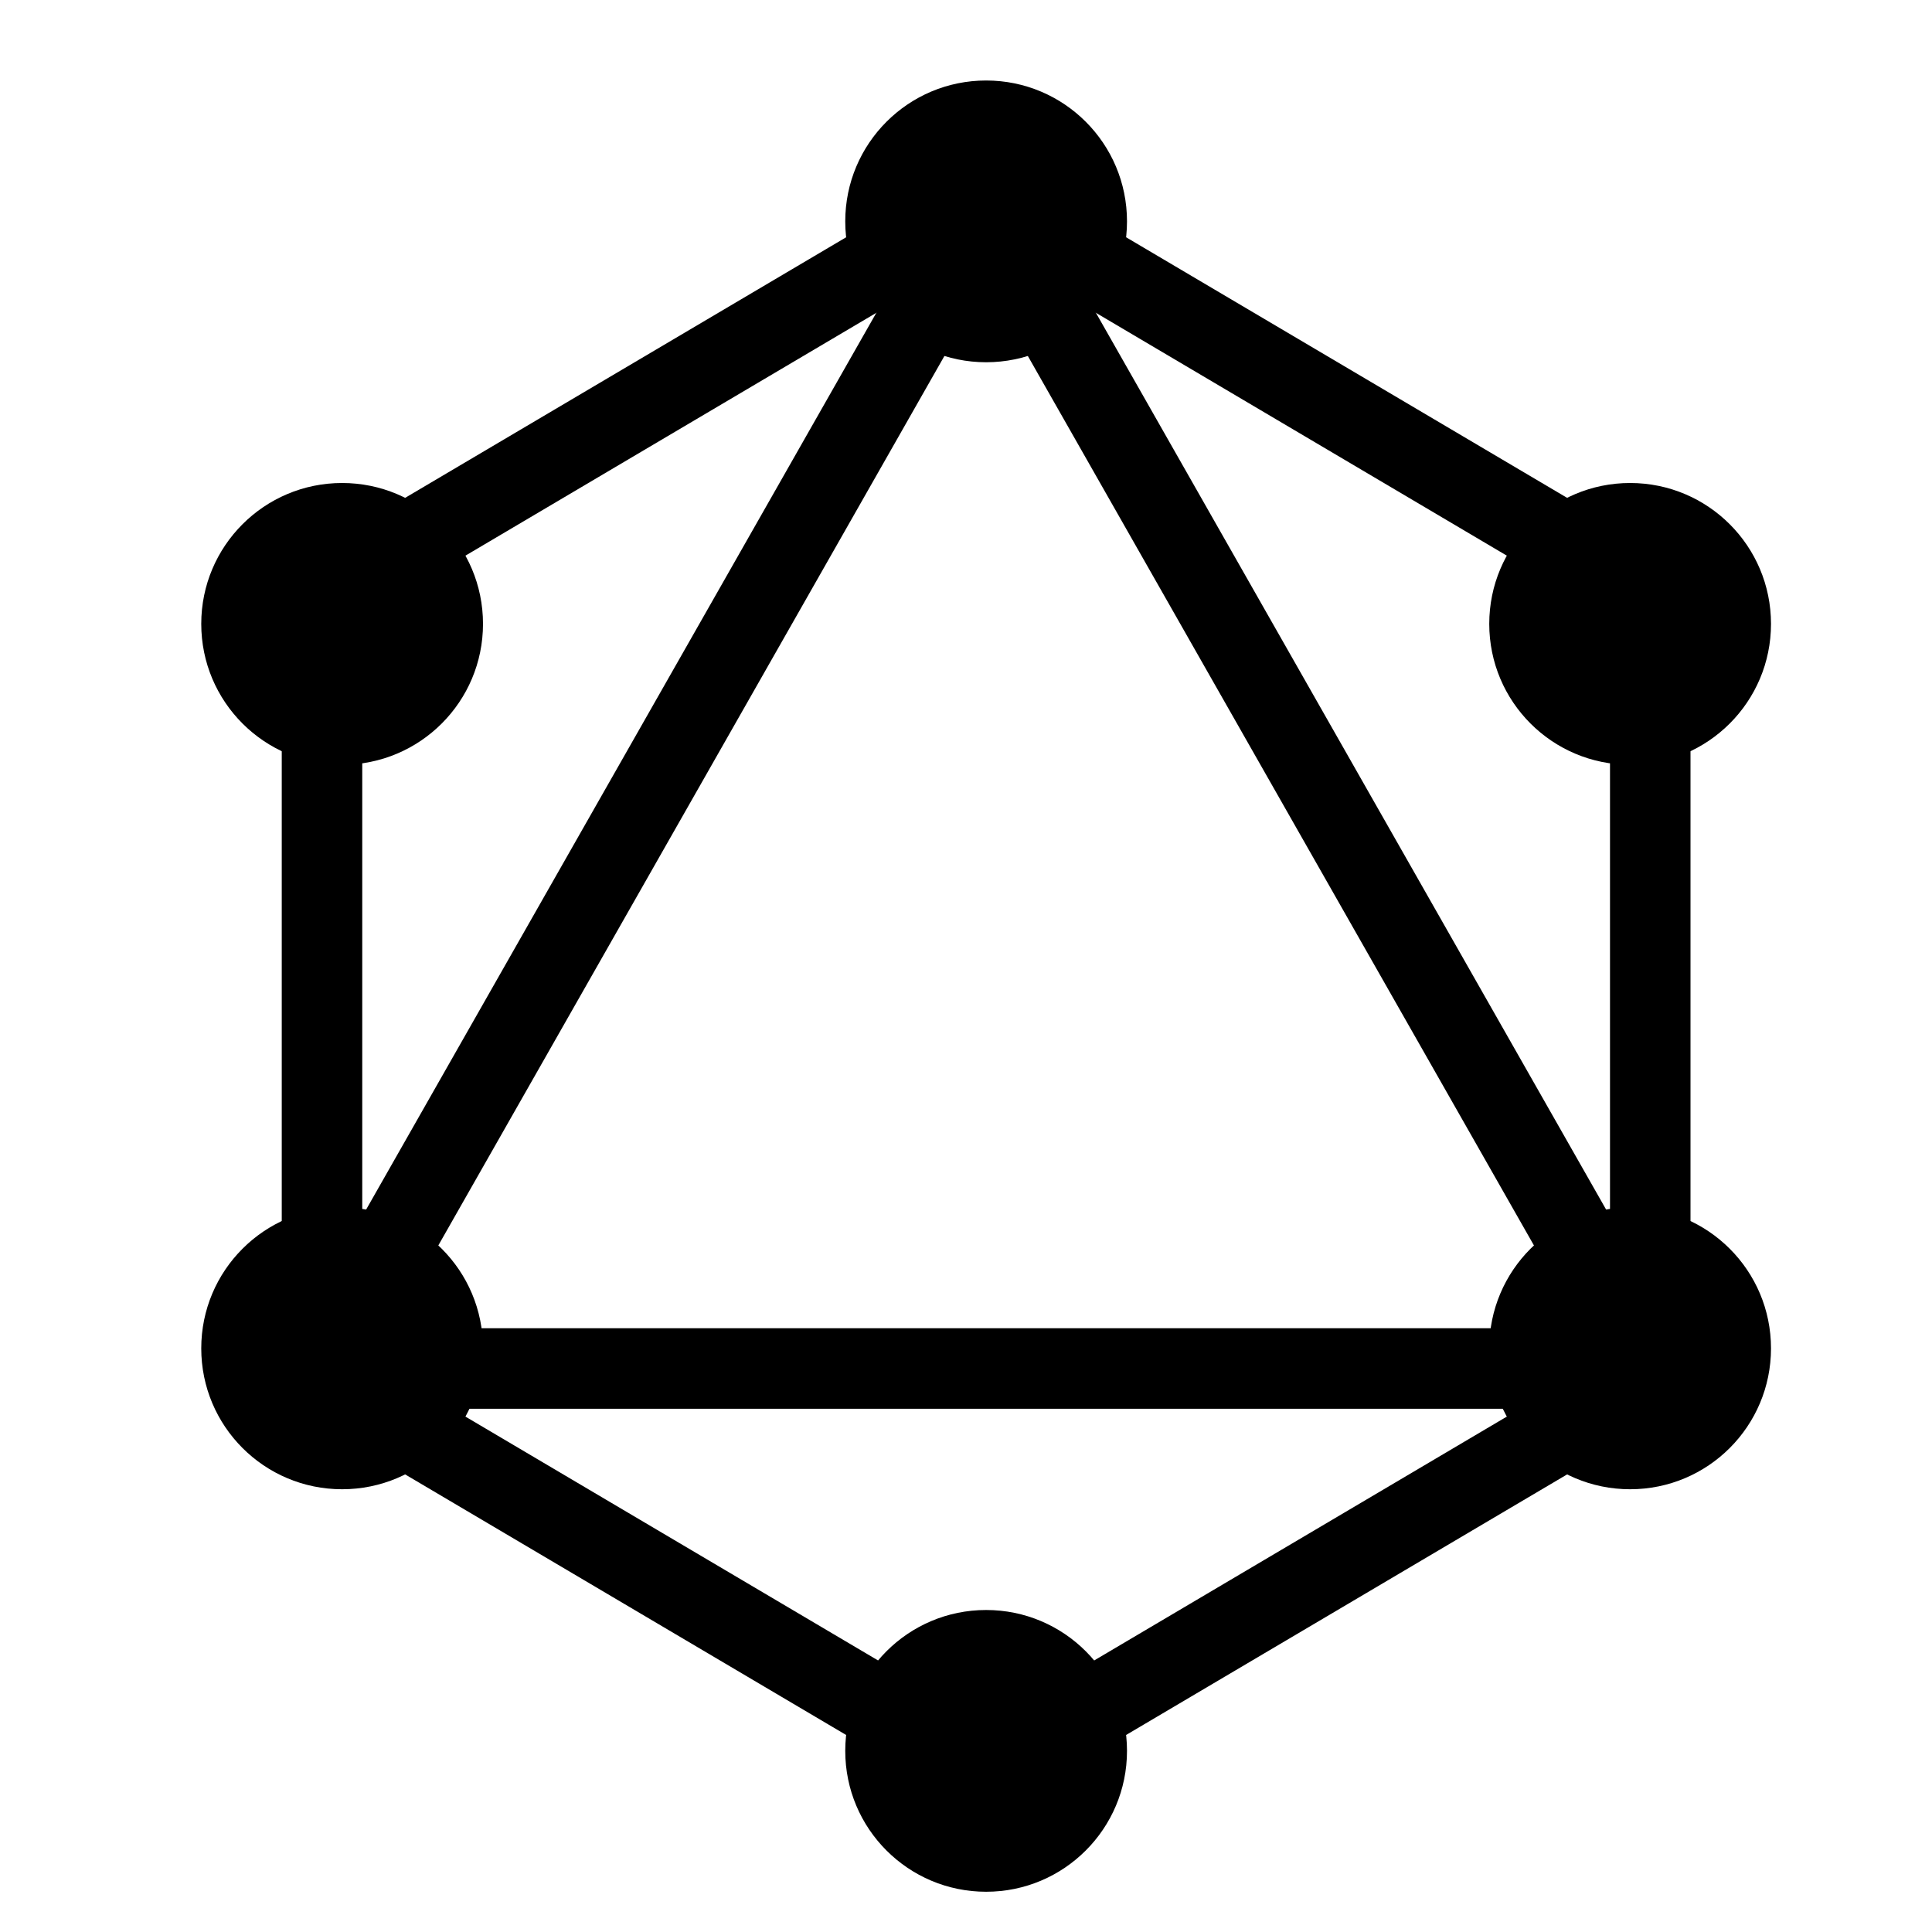
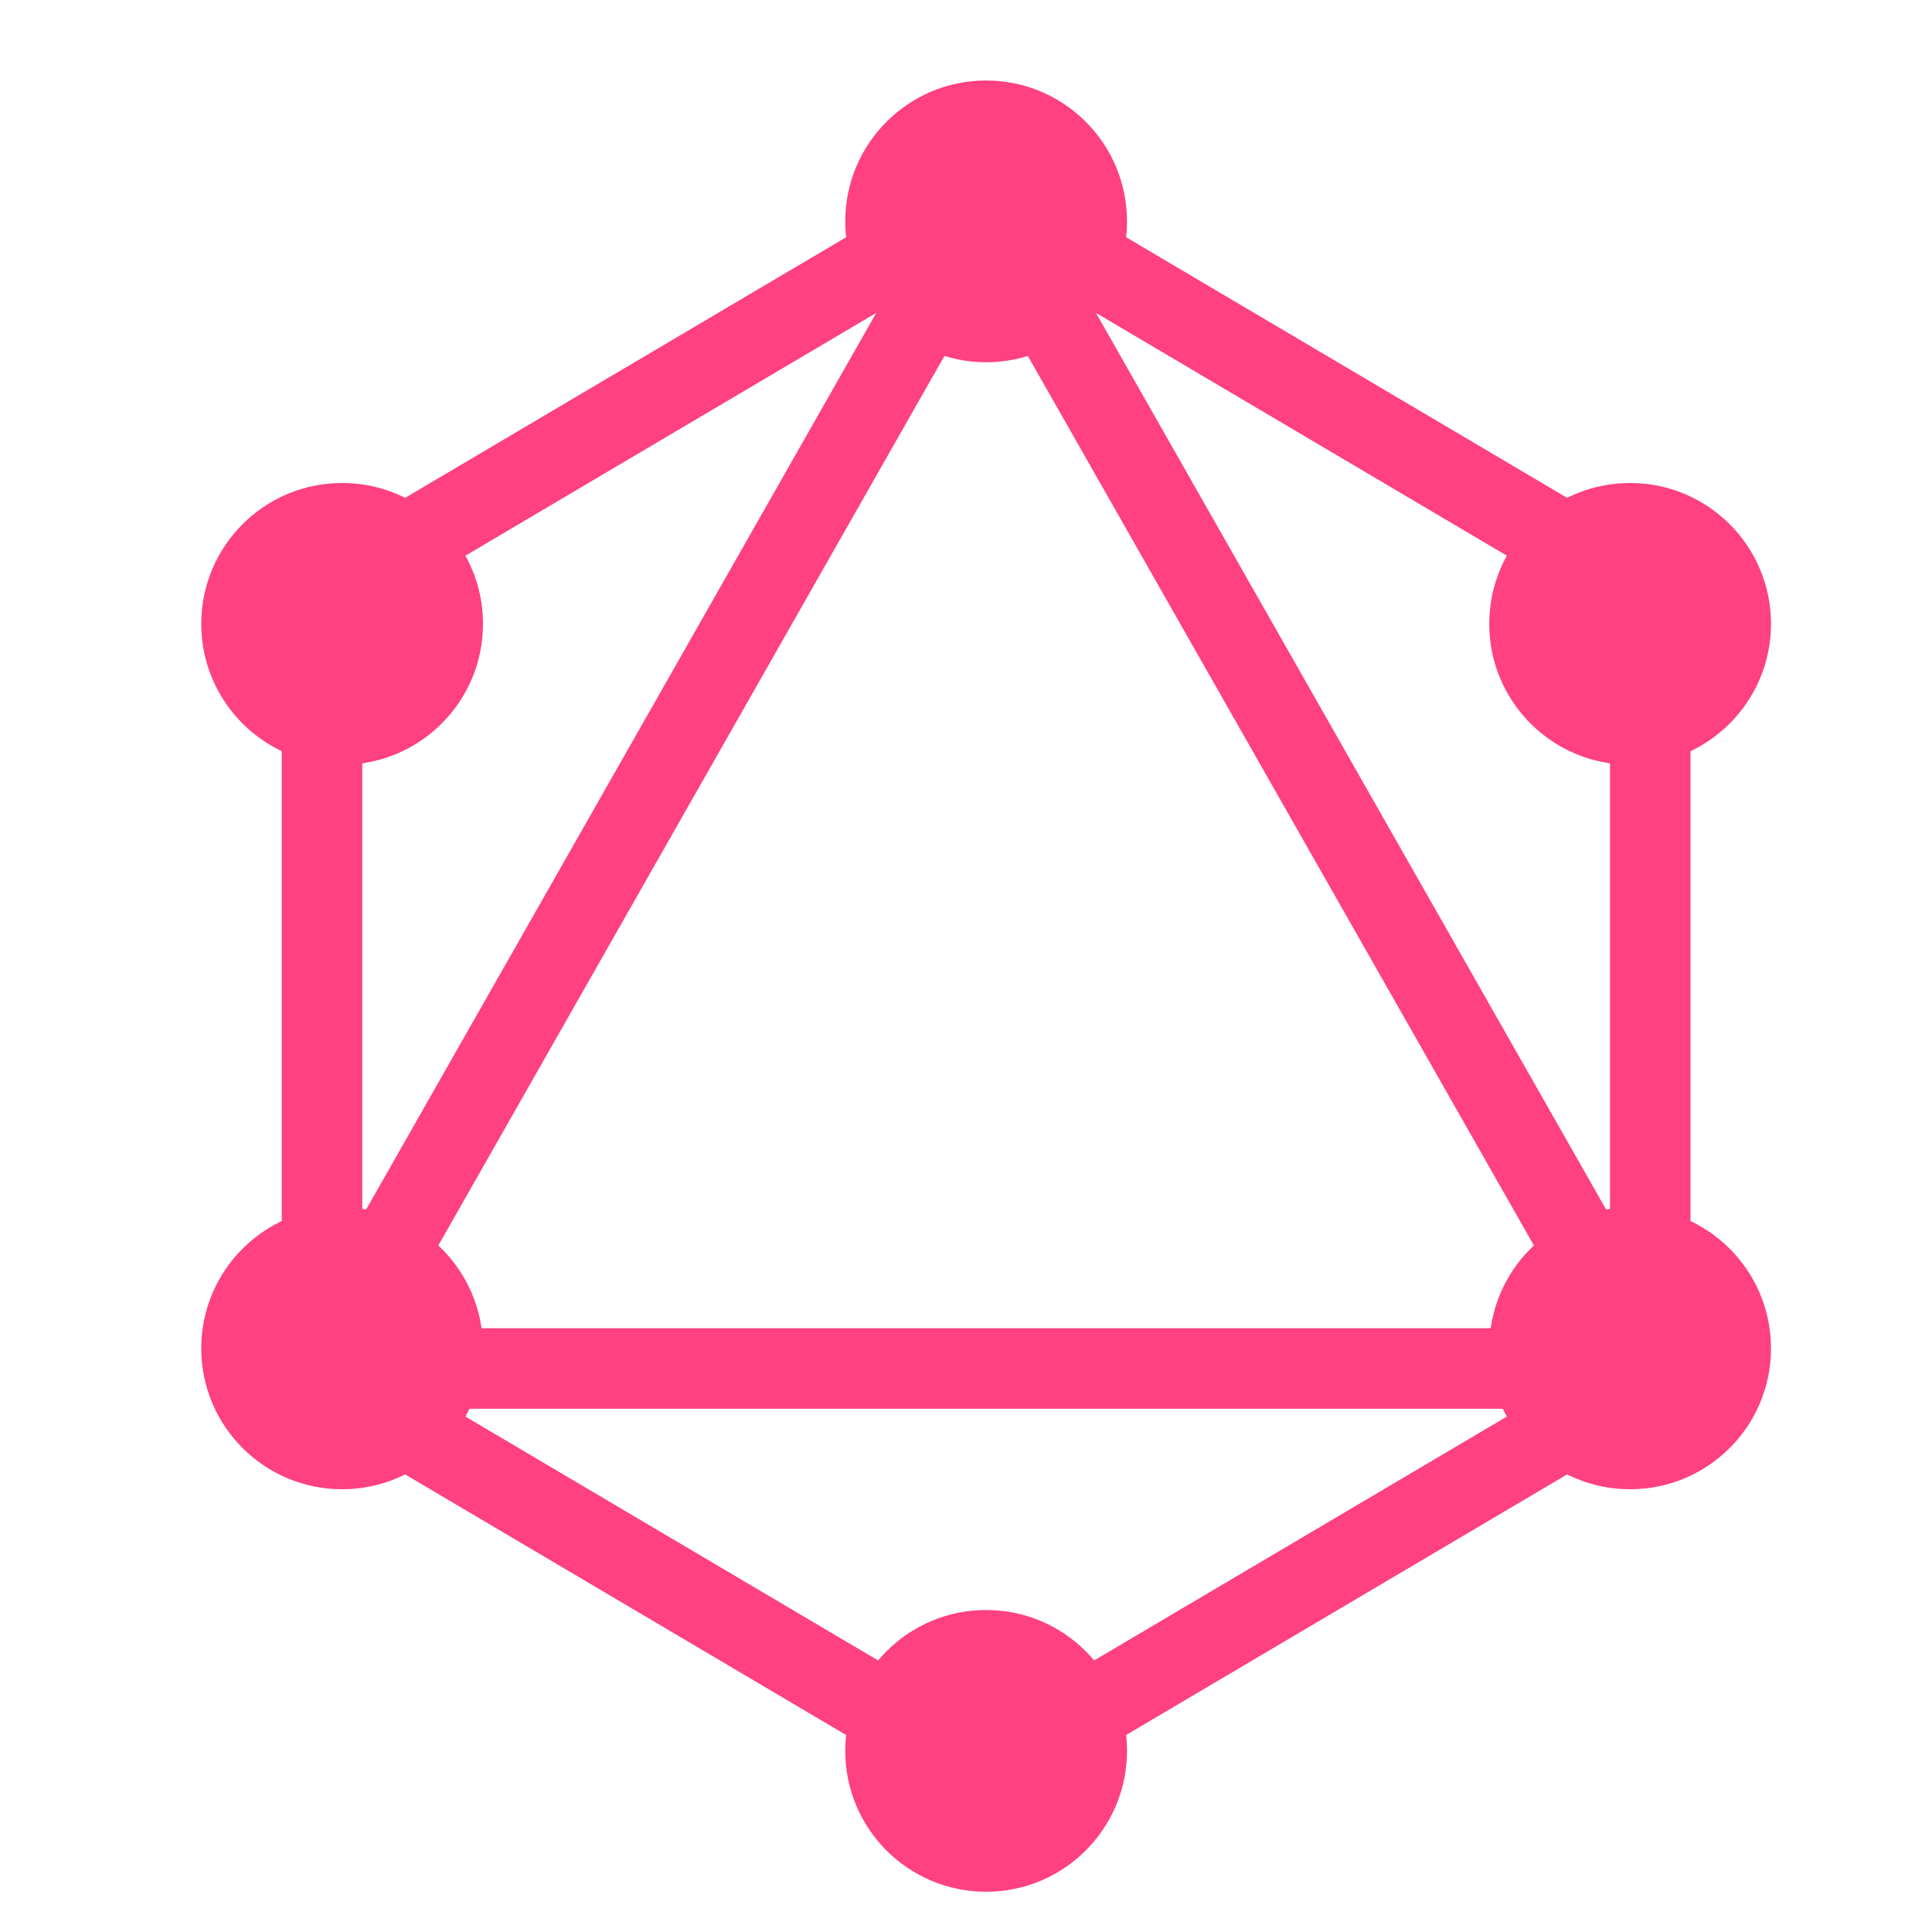
<svg xmlns="http://www.w3.org/2000/svg" viewBox="0 0 48 48" width="48px" height="48px">
-   <g id="surface101583167">
-     <path style=" stroke:none;fill-rule:nonzero;fill:rgb(0%,0%,0%);fill-opacity:1;" d="M 24.5 45.16 L 7 34.82 L 7 14.18 L 24.5 3.84 L 42 14.18 L 42 34.82 Z M 9 33.68 L 24.5 42.84 L 40 33.68 L 40 15.32 L 24.5 6.16 L 9 15.32 Z M 9 33.68 " />
-     <path style=" stroke:none;fill-rule:nonzero;fill:rgb(0%,0%,0%);fill-opacity:1;" d="M 28 5.5 C 28 7.434 26.434 9 24.5 9 C 22.566 9 21 7.434 21 5.5 C 21 3.566 22.566 2 24.5 2 C 26.434 2 28 3.566 28 5.5 Z M 28 5.5 " />
-     <path style=" stroke:none;fill-rule:nonzero;fill:rgb(0%,0%,0%);fill-opacity:1;" d="M 28 43.5 C 28 45.434 26.434 47 24.5 47 C 22.566 47 21 45.434 21 43.5 C 21 41.566 22.566 40 24.5 40 C 26.434 40 28 41.566 28 43.5 Z M 28 43.5 " />
-     <path style=" stroke:none;fill-rule:nonzero;fill:rgb(0%,0%,0%);fill-opacity:1;" d="M 12 33.5 C 12 35.434 10.434 37 8.5 37 C 6.566 37 5 35.434 5 33.5 C 5 31.566 6.566 30 8.5 30 C 10.434 30 12 31.566 12 33.5 Z M 12 33.5 " />
-     <path style=" stroke:none;fill-rule:nonzero;fill:rgb(0%,0%,0%);fill-opacity:1;" d="M 44 33.5 C 44 35.434 42.434 37 40.5 37 C 38.566 37 37 35.434 37 33.5 C 37 31.566 38.566 30 40.5 30 C 42.434 30 44 31.566 44 33.5 Z M 44 33.5 " />
-     <path style=" stroke:none;fill-rule:nonzero;fill:rgb(0%,0%,0%);fill-opacity:1;" d="M 12 15.5 C 12 17.434 10.434 19 8.5 19 C 6.566 19 5 17.434 5 15.5 C 5 13.566 6.566 12 8.5 12 C 10.434 12 12 13.566 12 15.5 Z M 12 15.5 " />
-     <path style=" stroke:none;fill-rule:nonzero;fill:rgb(0%,0%,0%);fill-opacity:1;" d="M 44 15.5 C 44 17.434 42.434 19 40.5 19 C 38.566 19 37 17.434 37 15.5 C 37 13.566 38.566 12 40.5 12 C 42.434 12 44 13.566 44 15.5 Z M 44 15.5 " />
-     <path style=" stroke:none;fill-rule:nonzero;fill:rgb(0%,0%,0%);fill-opacity:1;" d="M 42.719 35 L 6.281 35 L 24.5 2.977 Z M 9.719 33 L 39.281 33 L 24.5 7.023 Z M 9.719 33 " />
-   </g>
+   <path fill="#ff4081" d="M24.5,45.161L7,34.82V14.18L24.5,3.839L42,14.18V34.82L24.5,45.161z M9,33.68l15.5,9.159L40,33.68 V15.32L24.5,6.161L9,15.32V33.68z" />
+   <circle cx="24.5" cy="5.5" r="3.5" fill="#ff4081" />
+   <circle cx="24.5" cy="43.5" r="3.5" fill="#ff4081" />
+   <circle cx="8.5" cy="33.5" r="3.5" fill="#ff4081" />
+   <circle cx="40.5" cy="33.5" r="3.5" fill="#ff4081" />
+   <circle cx="8.5" cy="15.5" r="3.5" fill="#ff4081" />
+   <circle cx="40.5" cy="15.5" r="3.5" fill="#ff4081" />
+   <path fill="#ff4081" d="M42.72,35H6.28L24.5,2.978L42.72,35z M9.72,33H39.28L24.5,7.022L9.72,33z" />
</svg>
